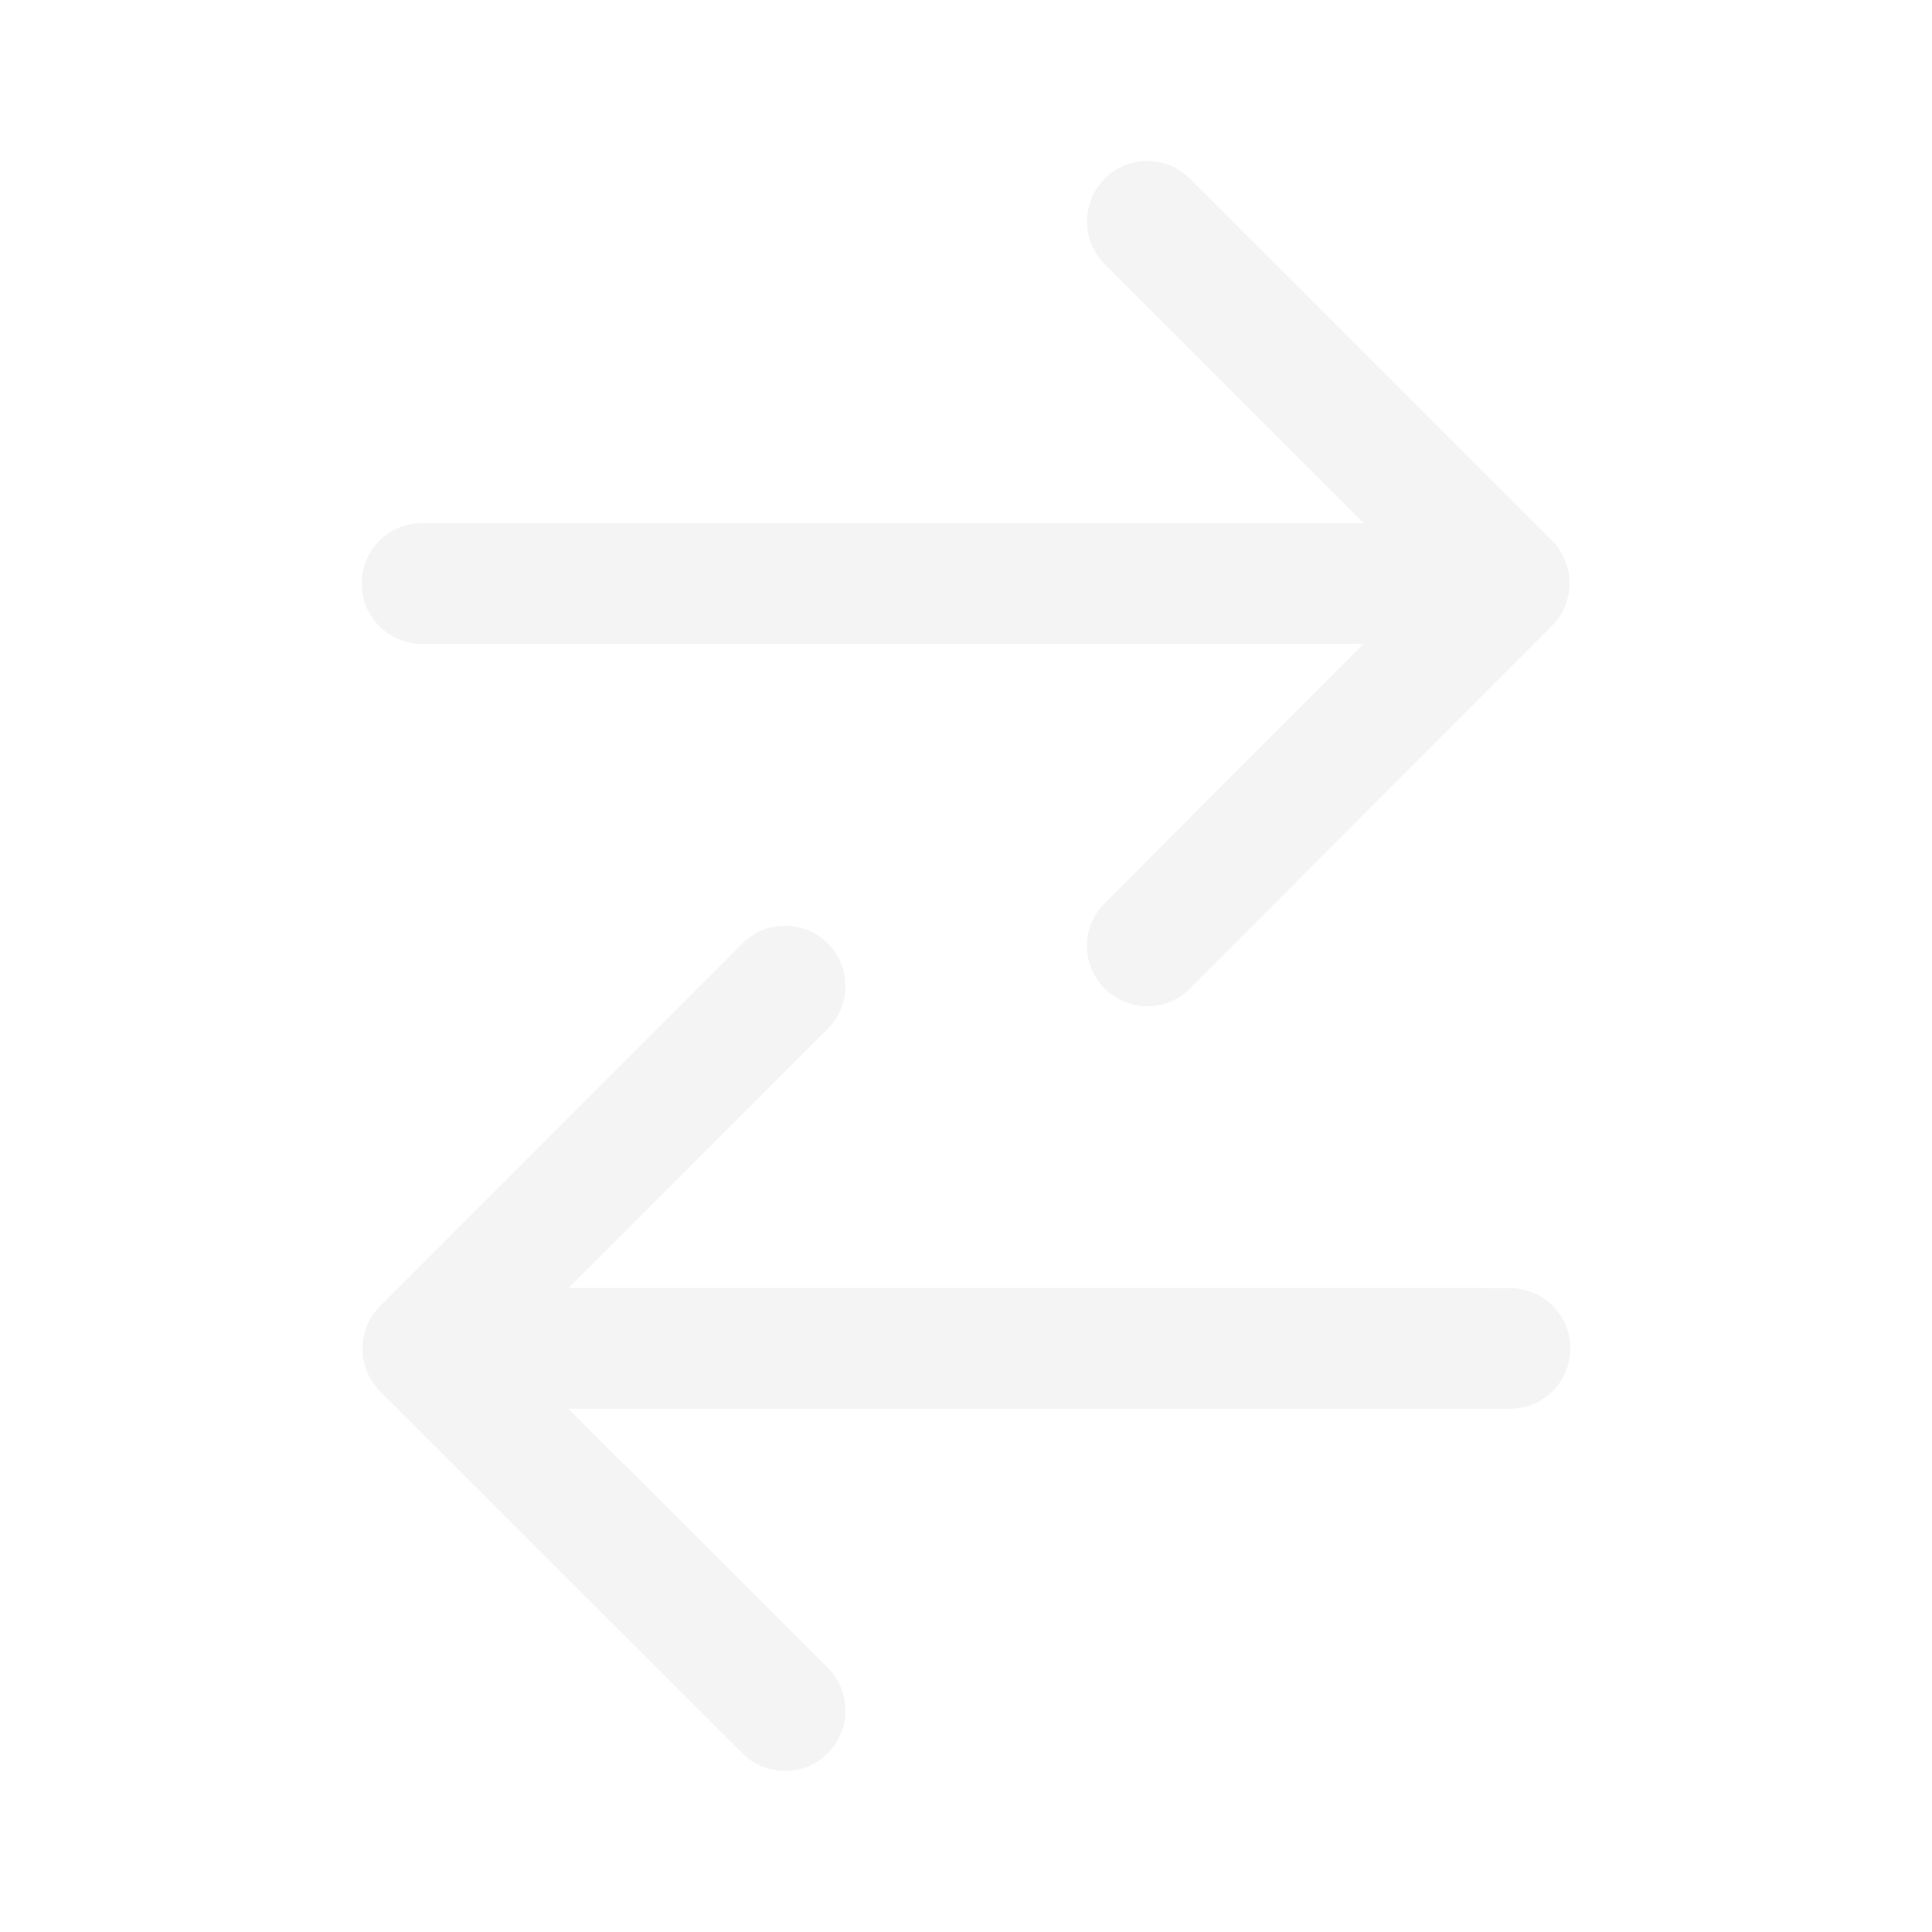
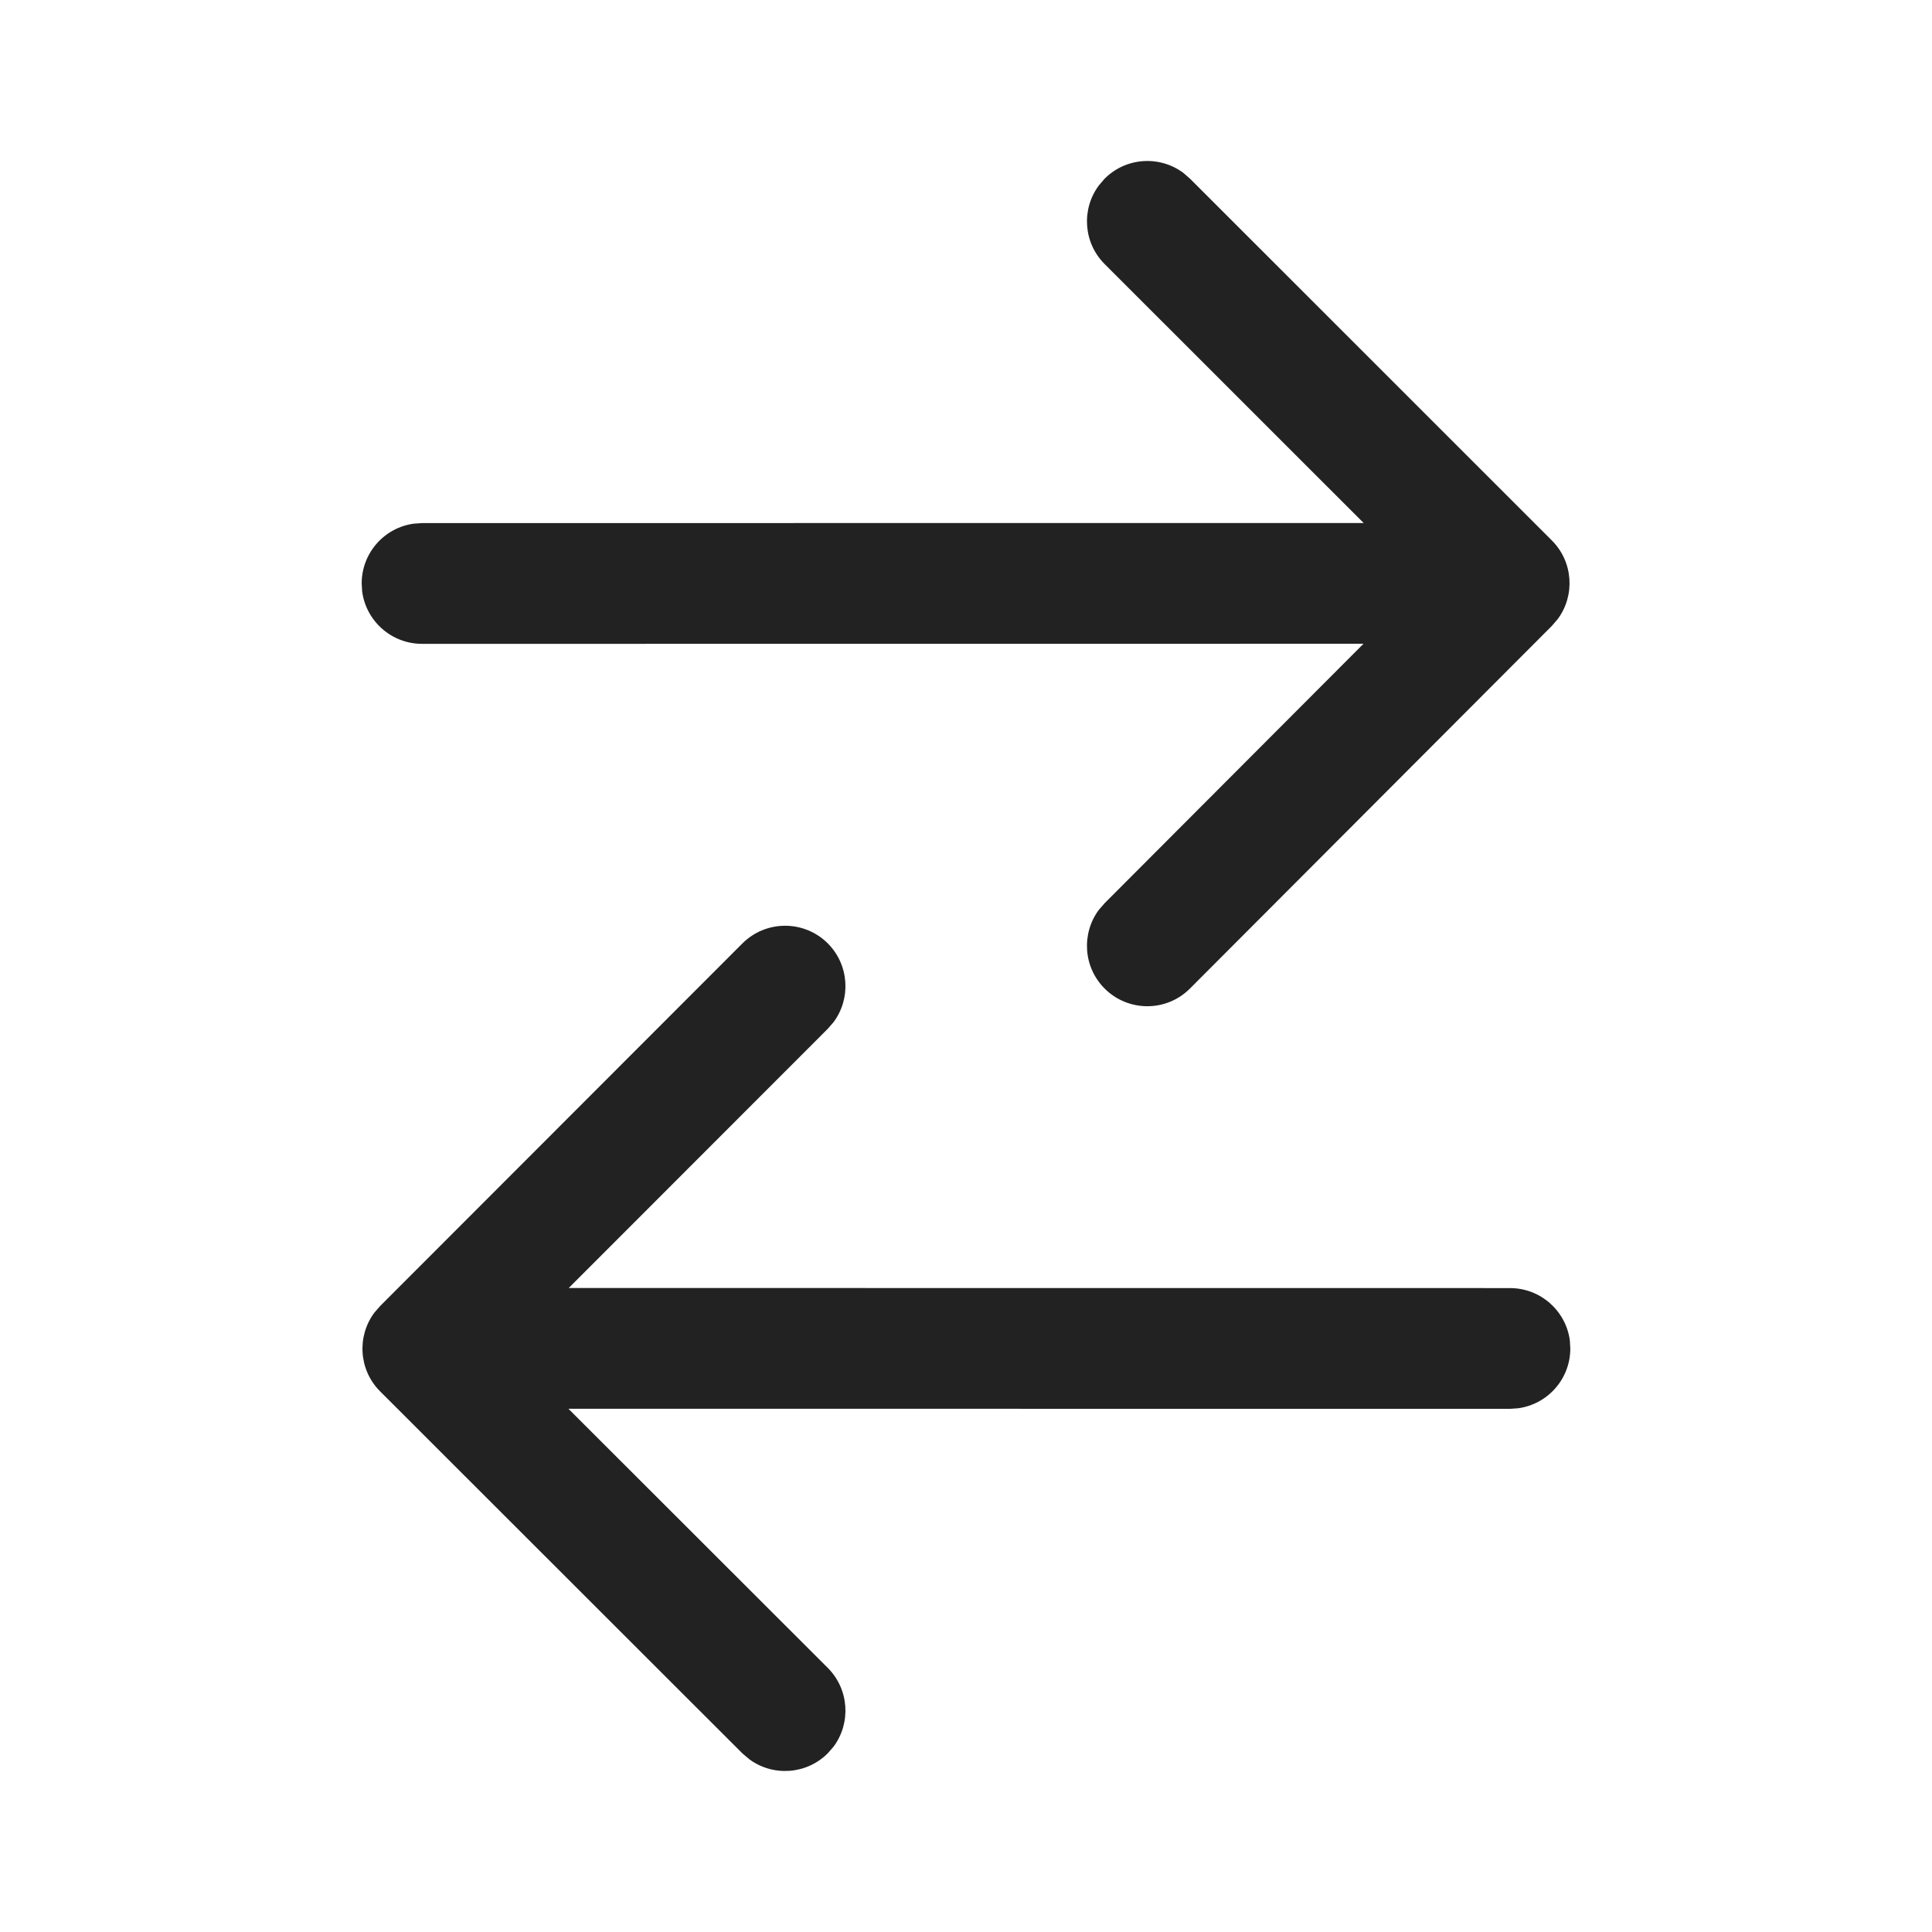
<svg xmlns="http://www.w3.org/2000/svg" width="24px" height="24px" viewBox="0 0 24 24" version="1.1">
  <g id="🔍-System-Icons" stroke="none" stroke-width="1" fill="none" fill-rule="evenodd">
-     <g id="ic_fluent_arrow_swap_24_regular" fill="#f4f4f4" fill-rule="nonzero">
+     <g id="ic_fluent_arrow_swap_24_regular" fill="#222222" fill-rule="nonzero">
      <path d="M14.783,2.22 L19.278,6.714 C19.544,6.98 19.568,7.397 19.351,7.69 L19.278,7.775 L14.783,12.279 C14.491,12.573 14.016,12.573 13.723,12.281 C13.456,12.015 13.432,11.598 13.649,11.304 L13.722,11.22 L16.938,7.997 L5.243,7.998 C4.863,7.998 4.549,7.716 4.499,7.349 L4.493,7.248 C4.493,6.868 4.775,6.554 5.141,6.505 L5.243,6.498 L16.94,6.497 L13.722,3.28 C13.456,3.014 13.432,2.597 13.65,2.304 L13.722,2.22 C13.988,1.953 14.405,1.929 14.699,2.147 L14.783,2.22 L19.278,6.714 L14.783,2.22 Z M19.501,16.649 L19.507,16.751 C19.507,17.131 19.225,17.444 18.859,17.494 L18.757,17.501 L7.061,17.5 L10.283,20.719 C10.549,20.986 10.573,21.402 10.356,21.696 L10.283,21.78 C10.017,22.046 9.6,22.071 9.307,21.853 L9.222,21.781 L4.722,17.284 C4.456,17.018 4.432,16.602 4.649,16.308 L4.722,16.224 L9.222,11.72 C9.515,11.427 9.99,11.427 10.283,11.719 C10.549,11.986 10.573,12.402 10.356,12.696 L10.283,12.78 L7.065,16 L18.757,16.001 C19.137,16.001 19.451,16.283 19.501,16.649 L19.507,16.751 L19.501,16.649 Z" id="🎨-Color" />
    </g>
  </g>
</svg>
